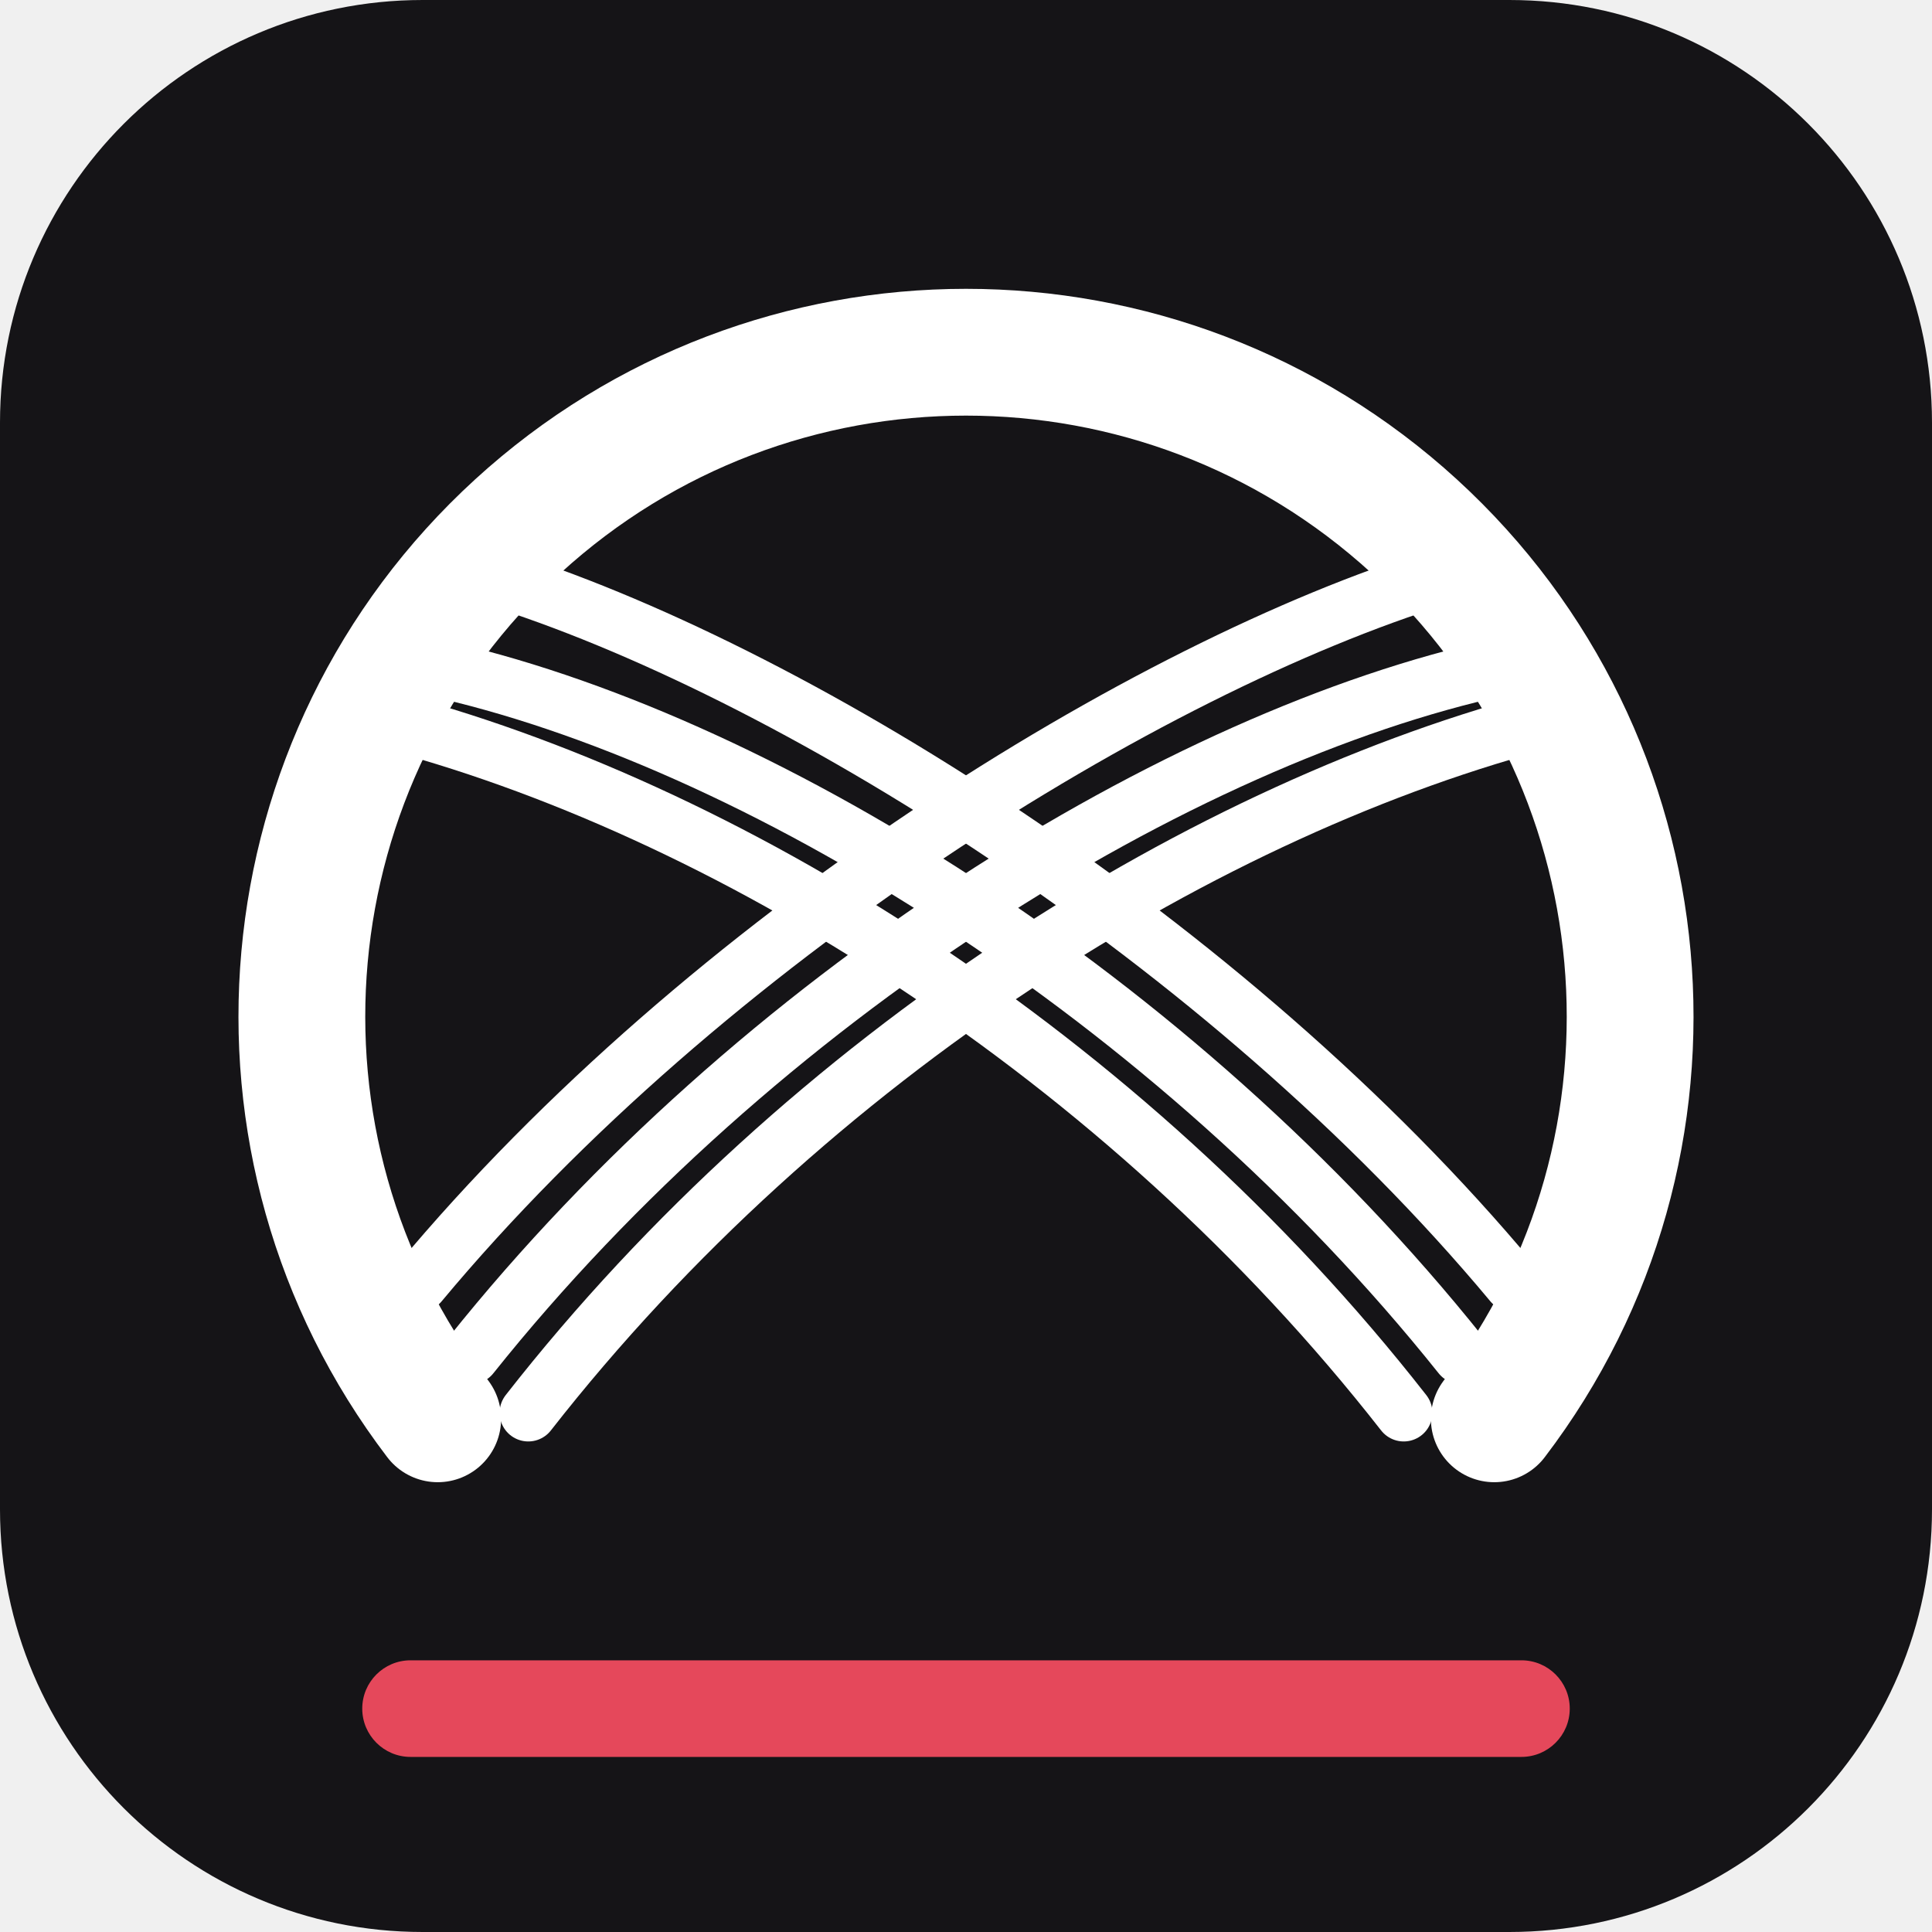
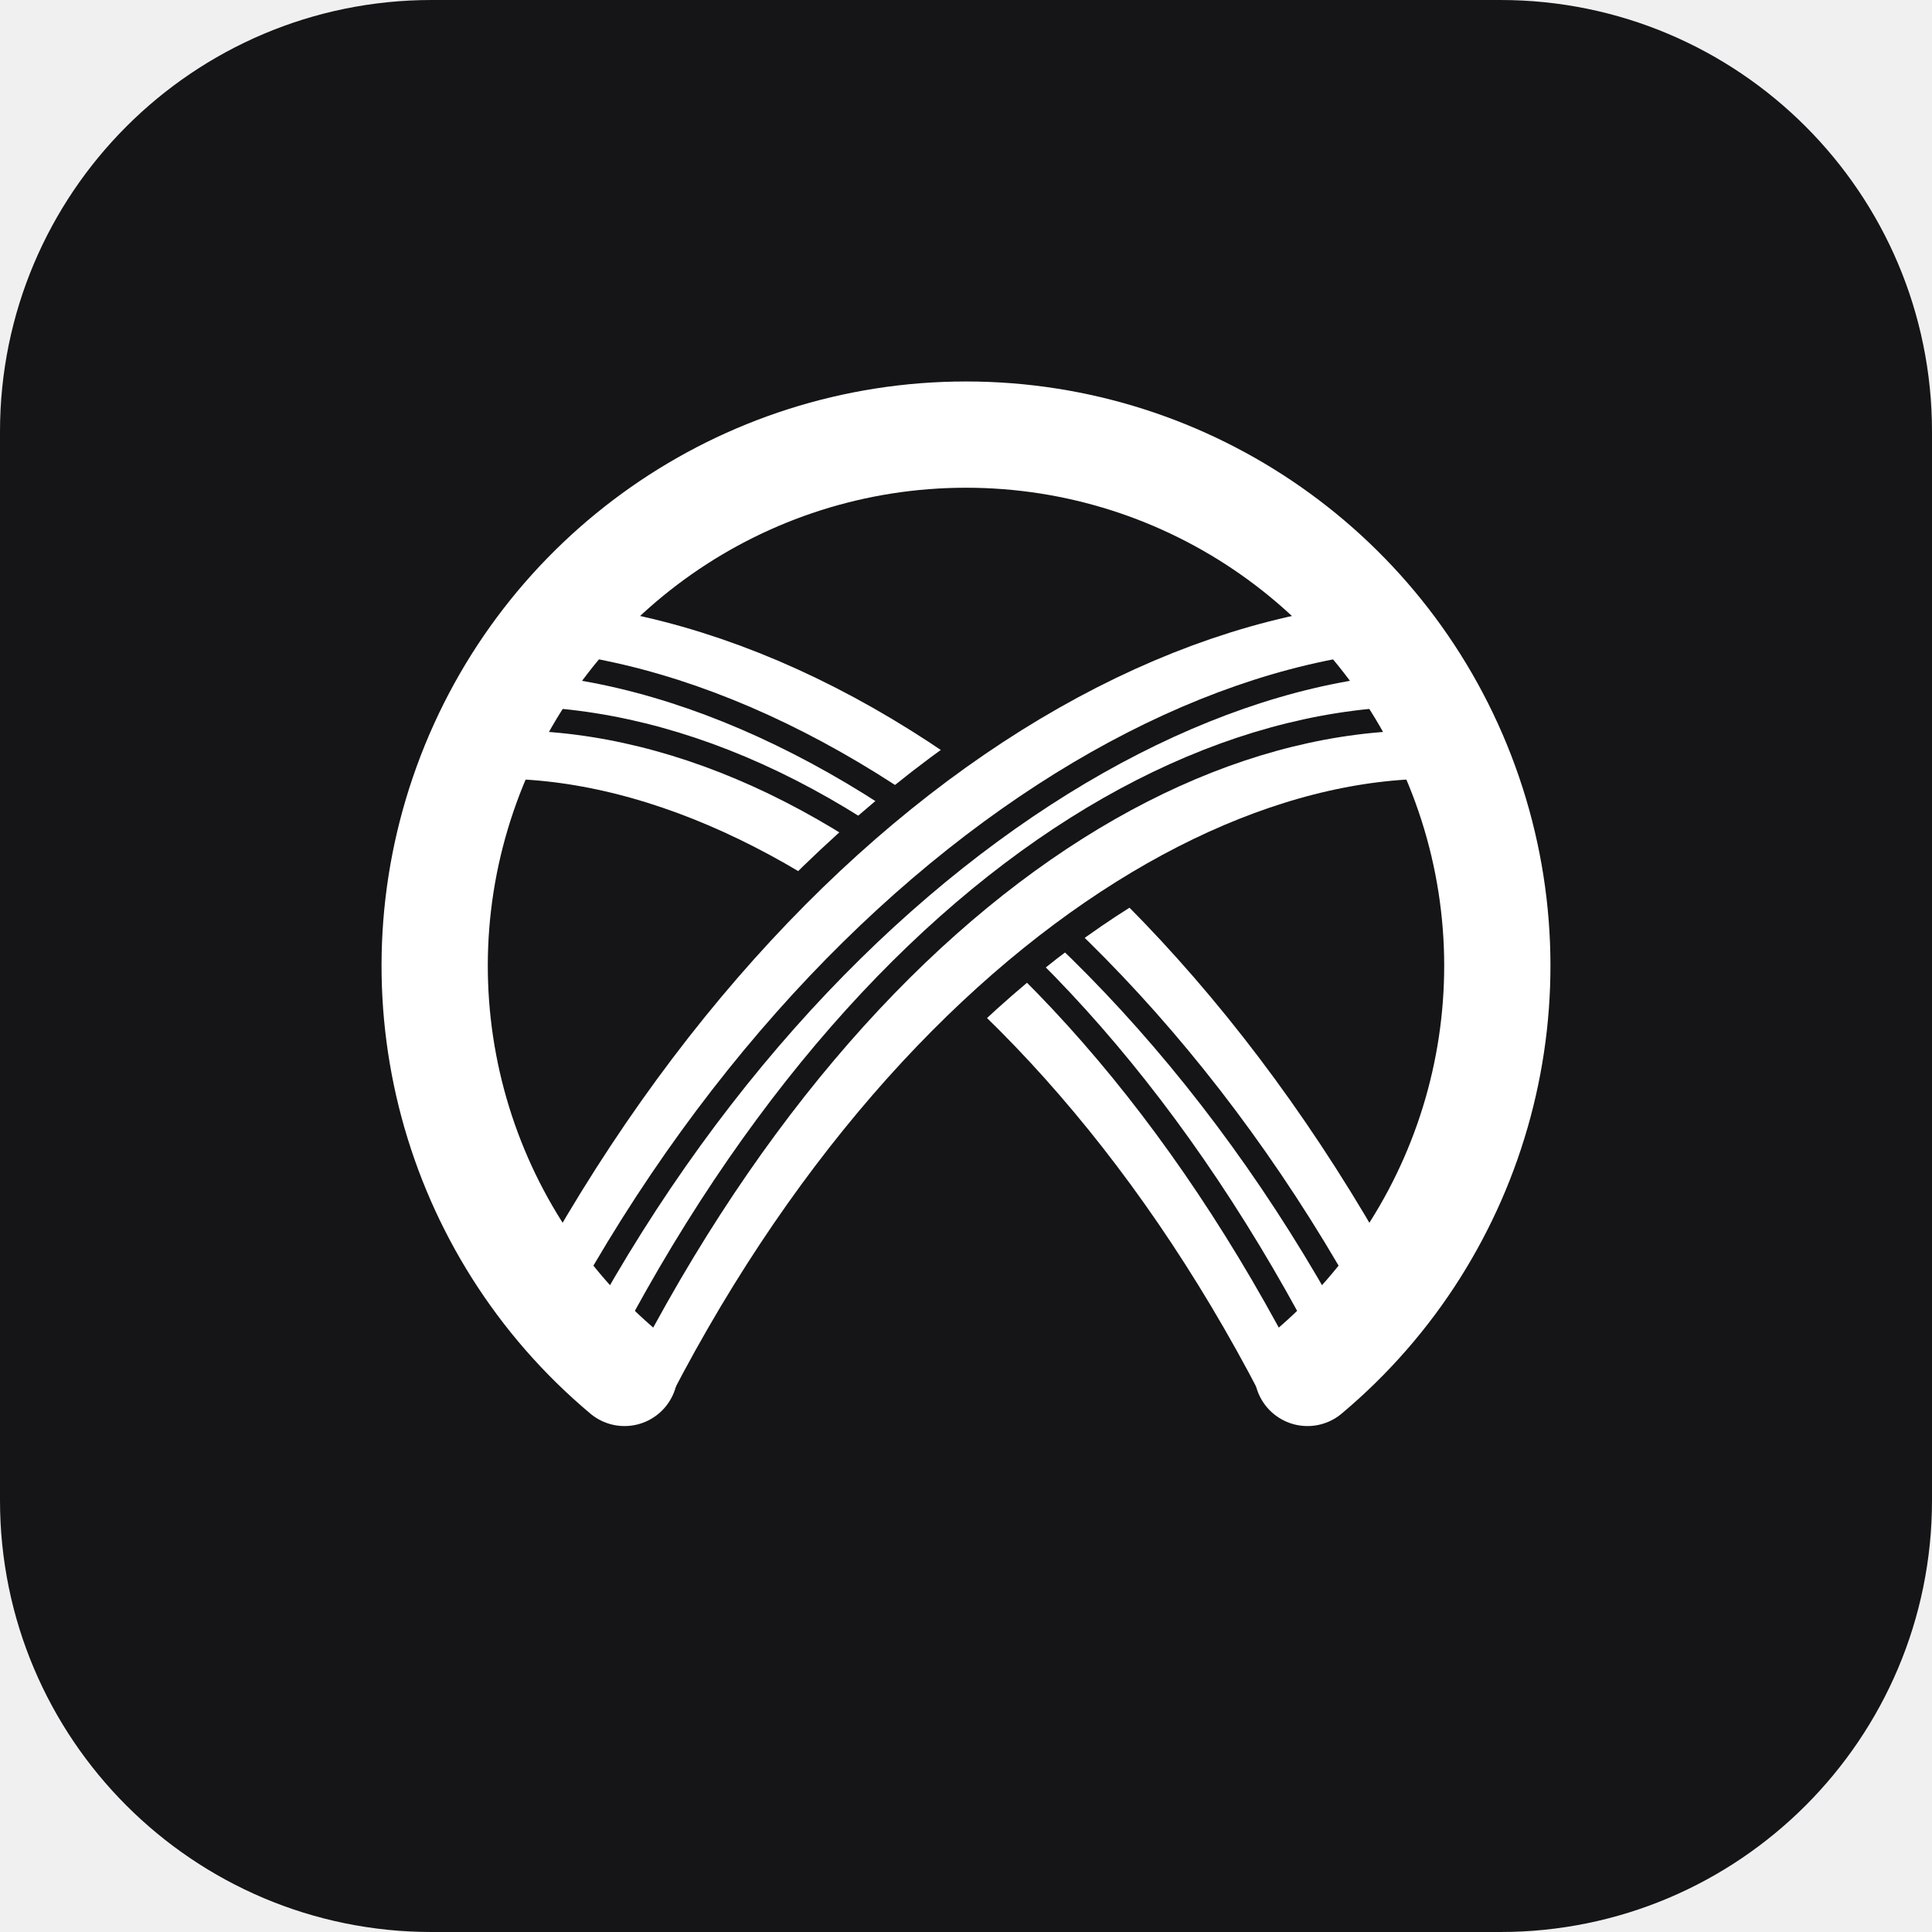
<svg xmlns="http://www.w3.org/2000/svg" viewBox="0 0 64 64">
-   <rect width="64" height="64" rx="14" fill="#151417" />
-   <g fill="none" stroke="#fff" stroke-linecap="round">
-     <path d="M14.5 47A22 22 0 1 1 49.5 47" stroke-width="4.2" />
-     <g stroke-width="1.9">
-       <path d="M16.3 19.1C26 22.1 40.6 31.1 50.1 42.5" />
-       <path d="M14.3 22.1C24.9 24.4 38.9 33 48.4 44.9" />
-       <path d="M12.6 23.8C23.9 26.7 37.2 34.9 46.5 46.8" />
-       <path d="M47.7 19.1C38 22.1 23.4 31.1 13.9 42.5" />
-       <path d="M49.7 22.1C39.1 24.4 25.1 33 15.6 44.9" />
-       <path d="M51.4 23.8C40.1 26.7 26.8 34.9 17.5 46.8" />
+   <defs>
+     <clipPath id="mc">
+       <circle cx="32" cy="32" r="21.6" />
+     </clipPath>
+     <mask id="ml" maskUnits="userSpaceOnUse" x="0" y="0" width="64" height="64">
+       <rect width="64" height="64" fill="#fff" />
+       <g fill="none" stroke="#000">
+         <path d="M8.67 22.22C22.27 19.22 38.85 30.49 48.85 53.89" />
+         <path d="M8.13 19.78C21.73 16.78 41.15 29.51 51.15 52.91" />
+         <path d="M55.6 21C42 18 24 30 14 53.4" stroke-width="9.8" />
+       </g>
+     </mask>
+     <mask id="mr" maskUnits="userSpaceOnUse" x="0" y="0" width="64" height="64">
+       <rect width="64" height="64" fill="#fff" />
+       <g fill="none" stroke="#000">
+         <path d="M55.33 22.22C41.73 19.22 25.15 30.49 15.15 53.89" />
+         <path d="M55.87 19.78C42.27 16.78 22.85 29.51 12.85 52.91" />
+       </g>
+     </mask>
+   </defs>
+   <rect width="64" height="64" rx="14.3" fill="#151417" />
+   <g transform="translate(32 32) scale(0.8) translate(-32 -32)">
+     <g clip-path="url(#mc)" fill="none" stroke="#fff" stroke-width="7.4">
+       <path mask="url(#ml)" d="M8.4 21C22 18 40 30 50 53.4" />
+       <path mask="url(#mr)" d="M55.6 21C42 18 24 30 14 53.4" />
    </g>
+     <path d="M17.86 48.85A22 22 0 1 1 46.14 48.85" fill="none" stroke="#fff" stroke-width="4.4" stroke-linecap="round" />
  </g>
-   <rect x="12" y="55" width="40" height="3.2" rx="1.6" fill="#E5485B" />
</svg>
